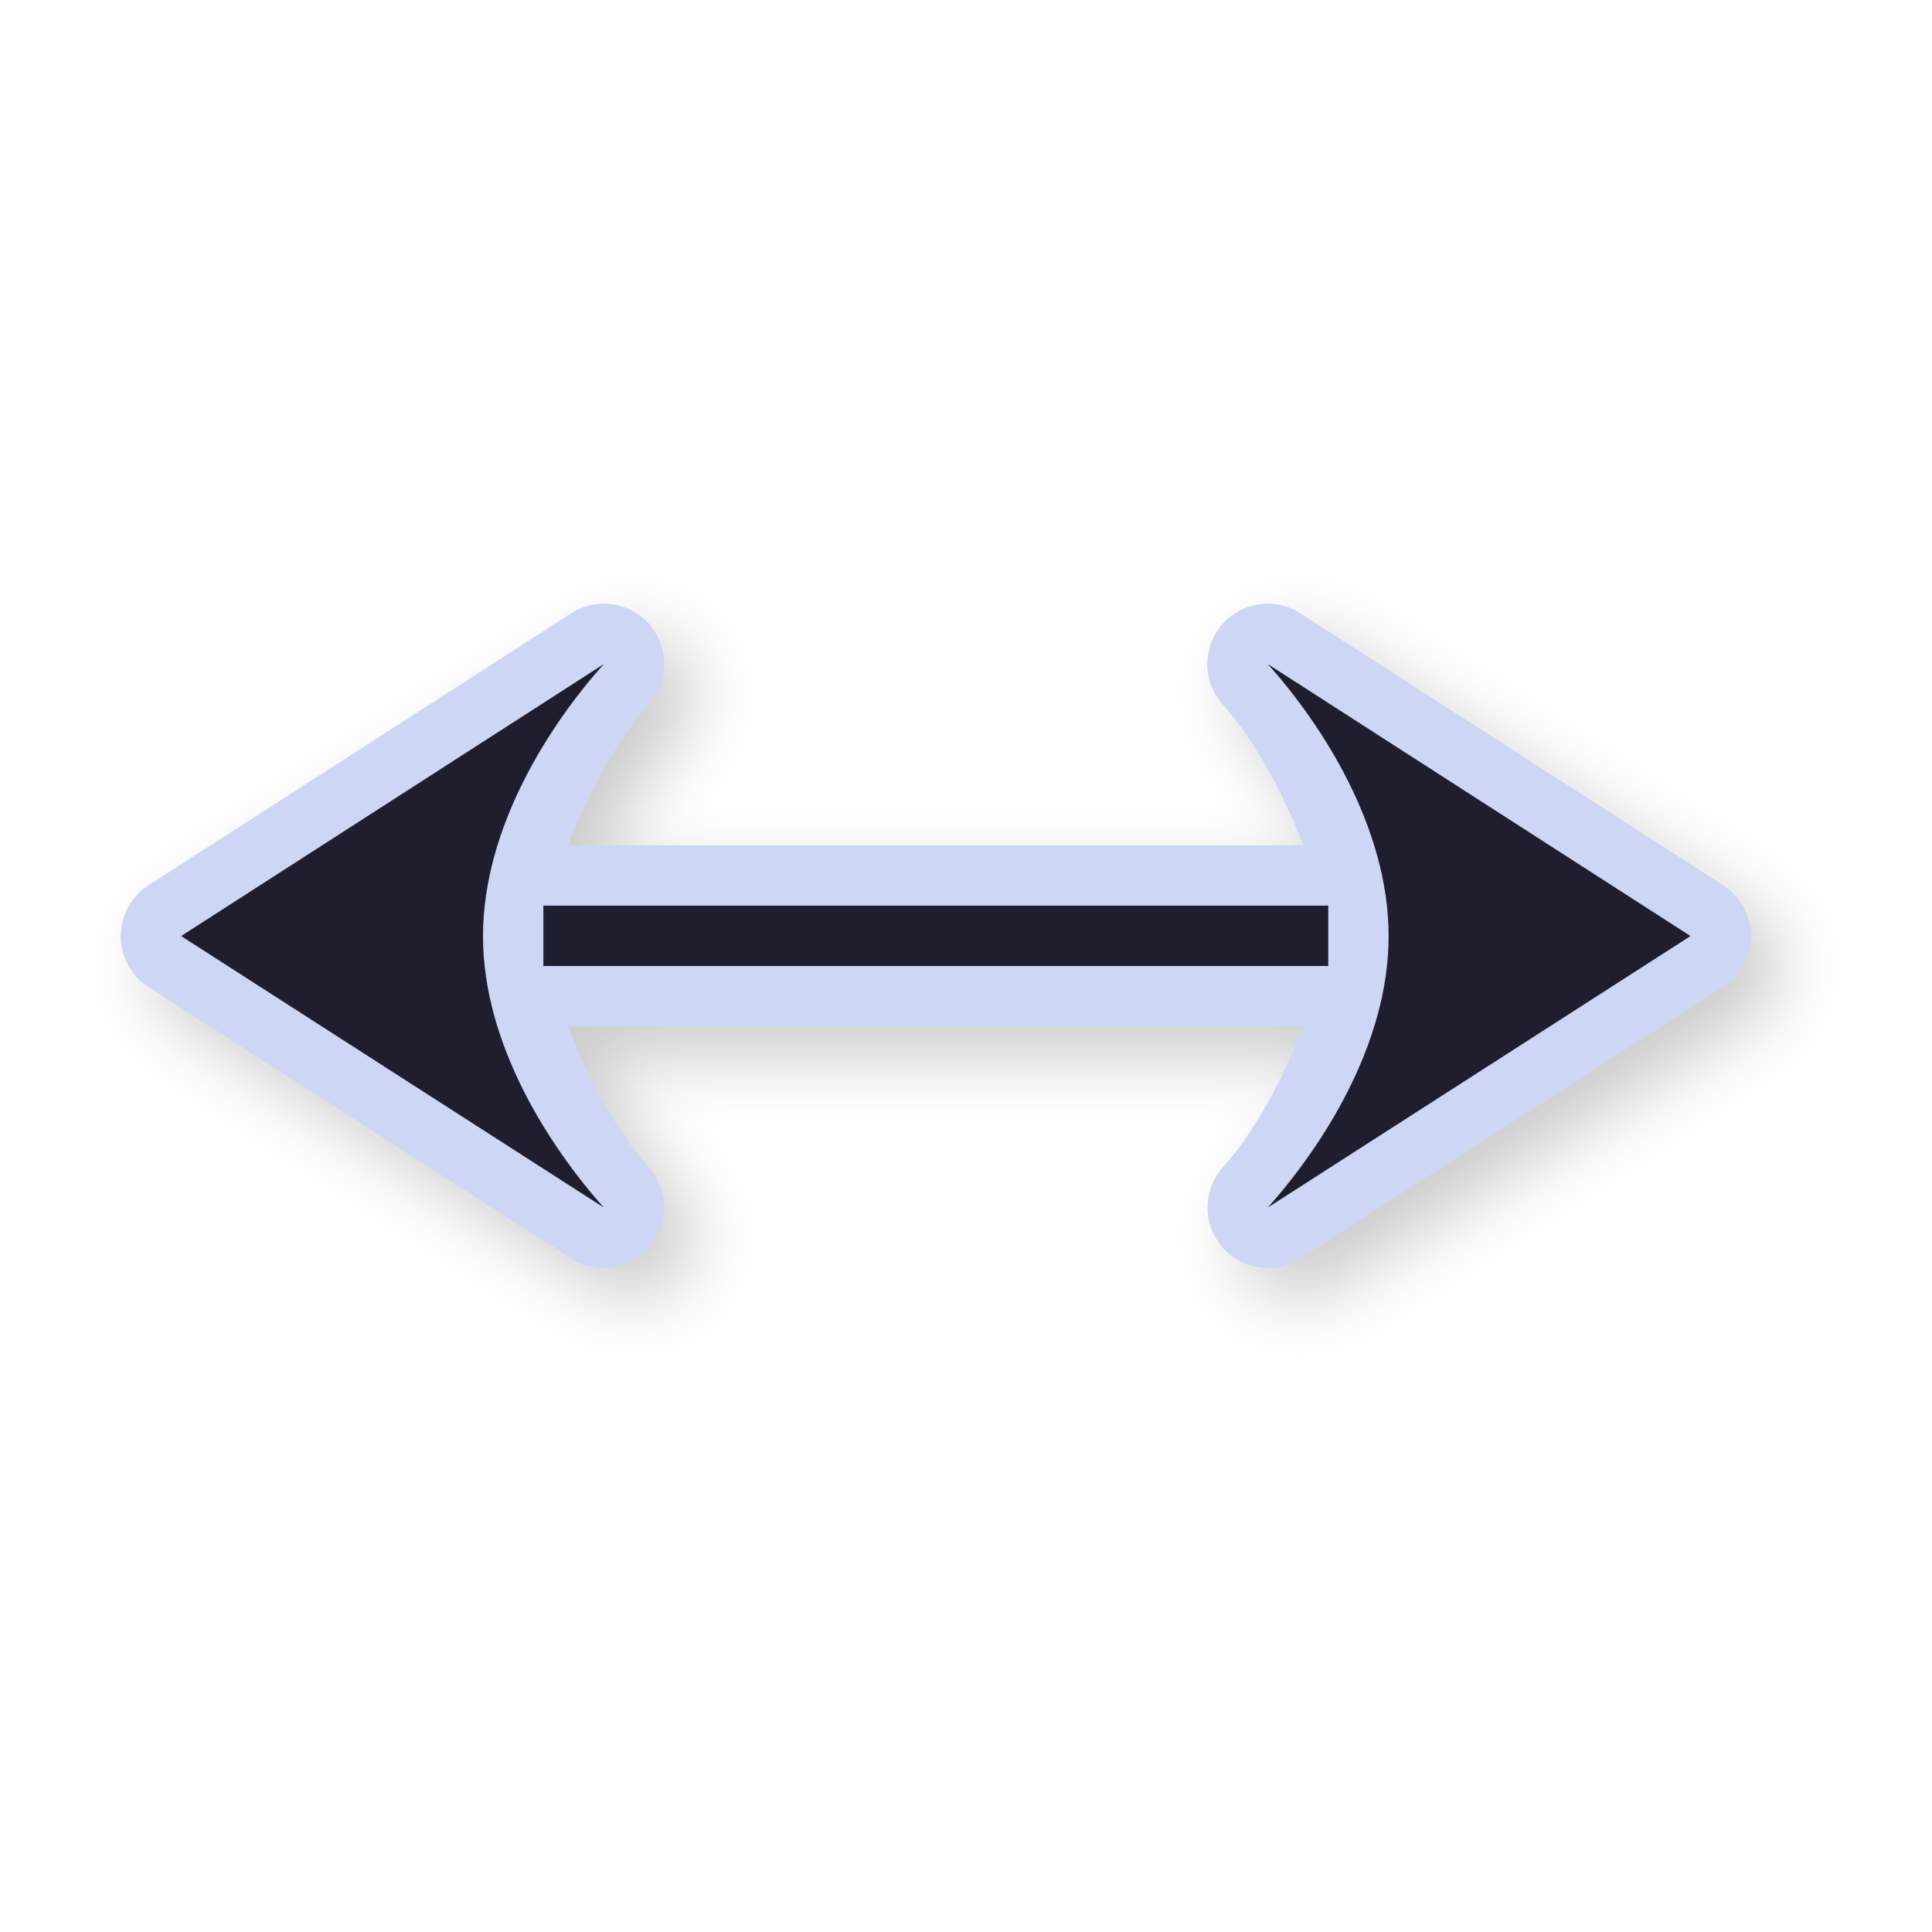
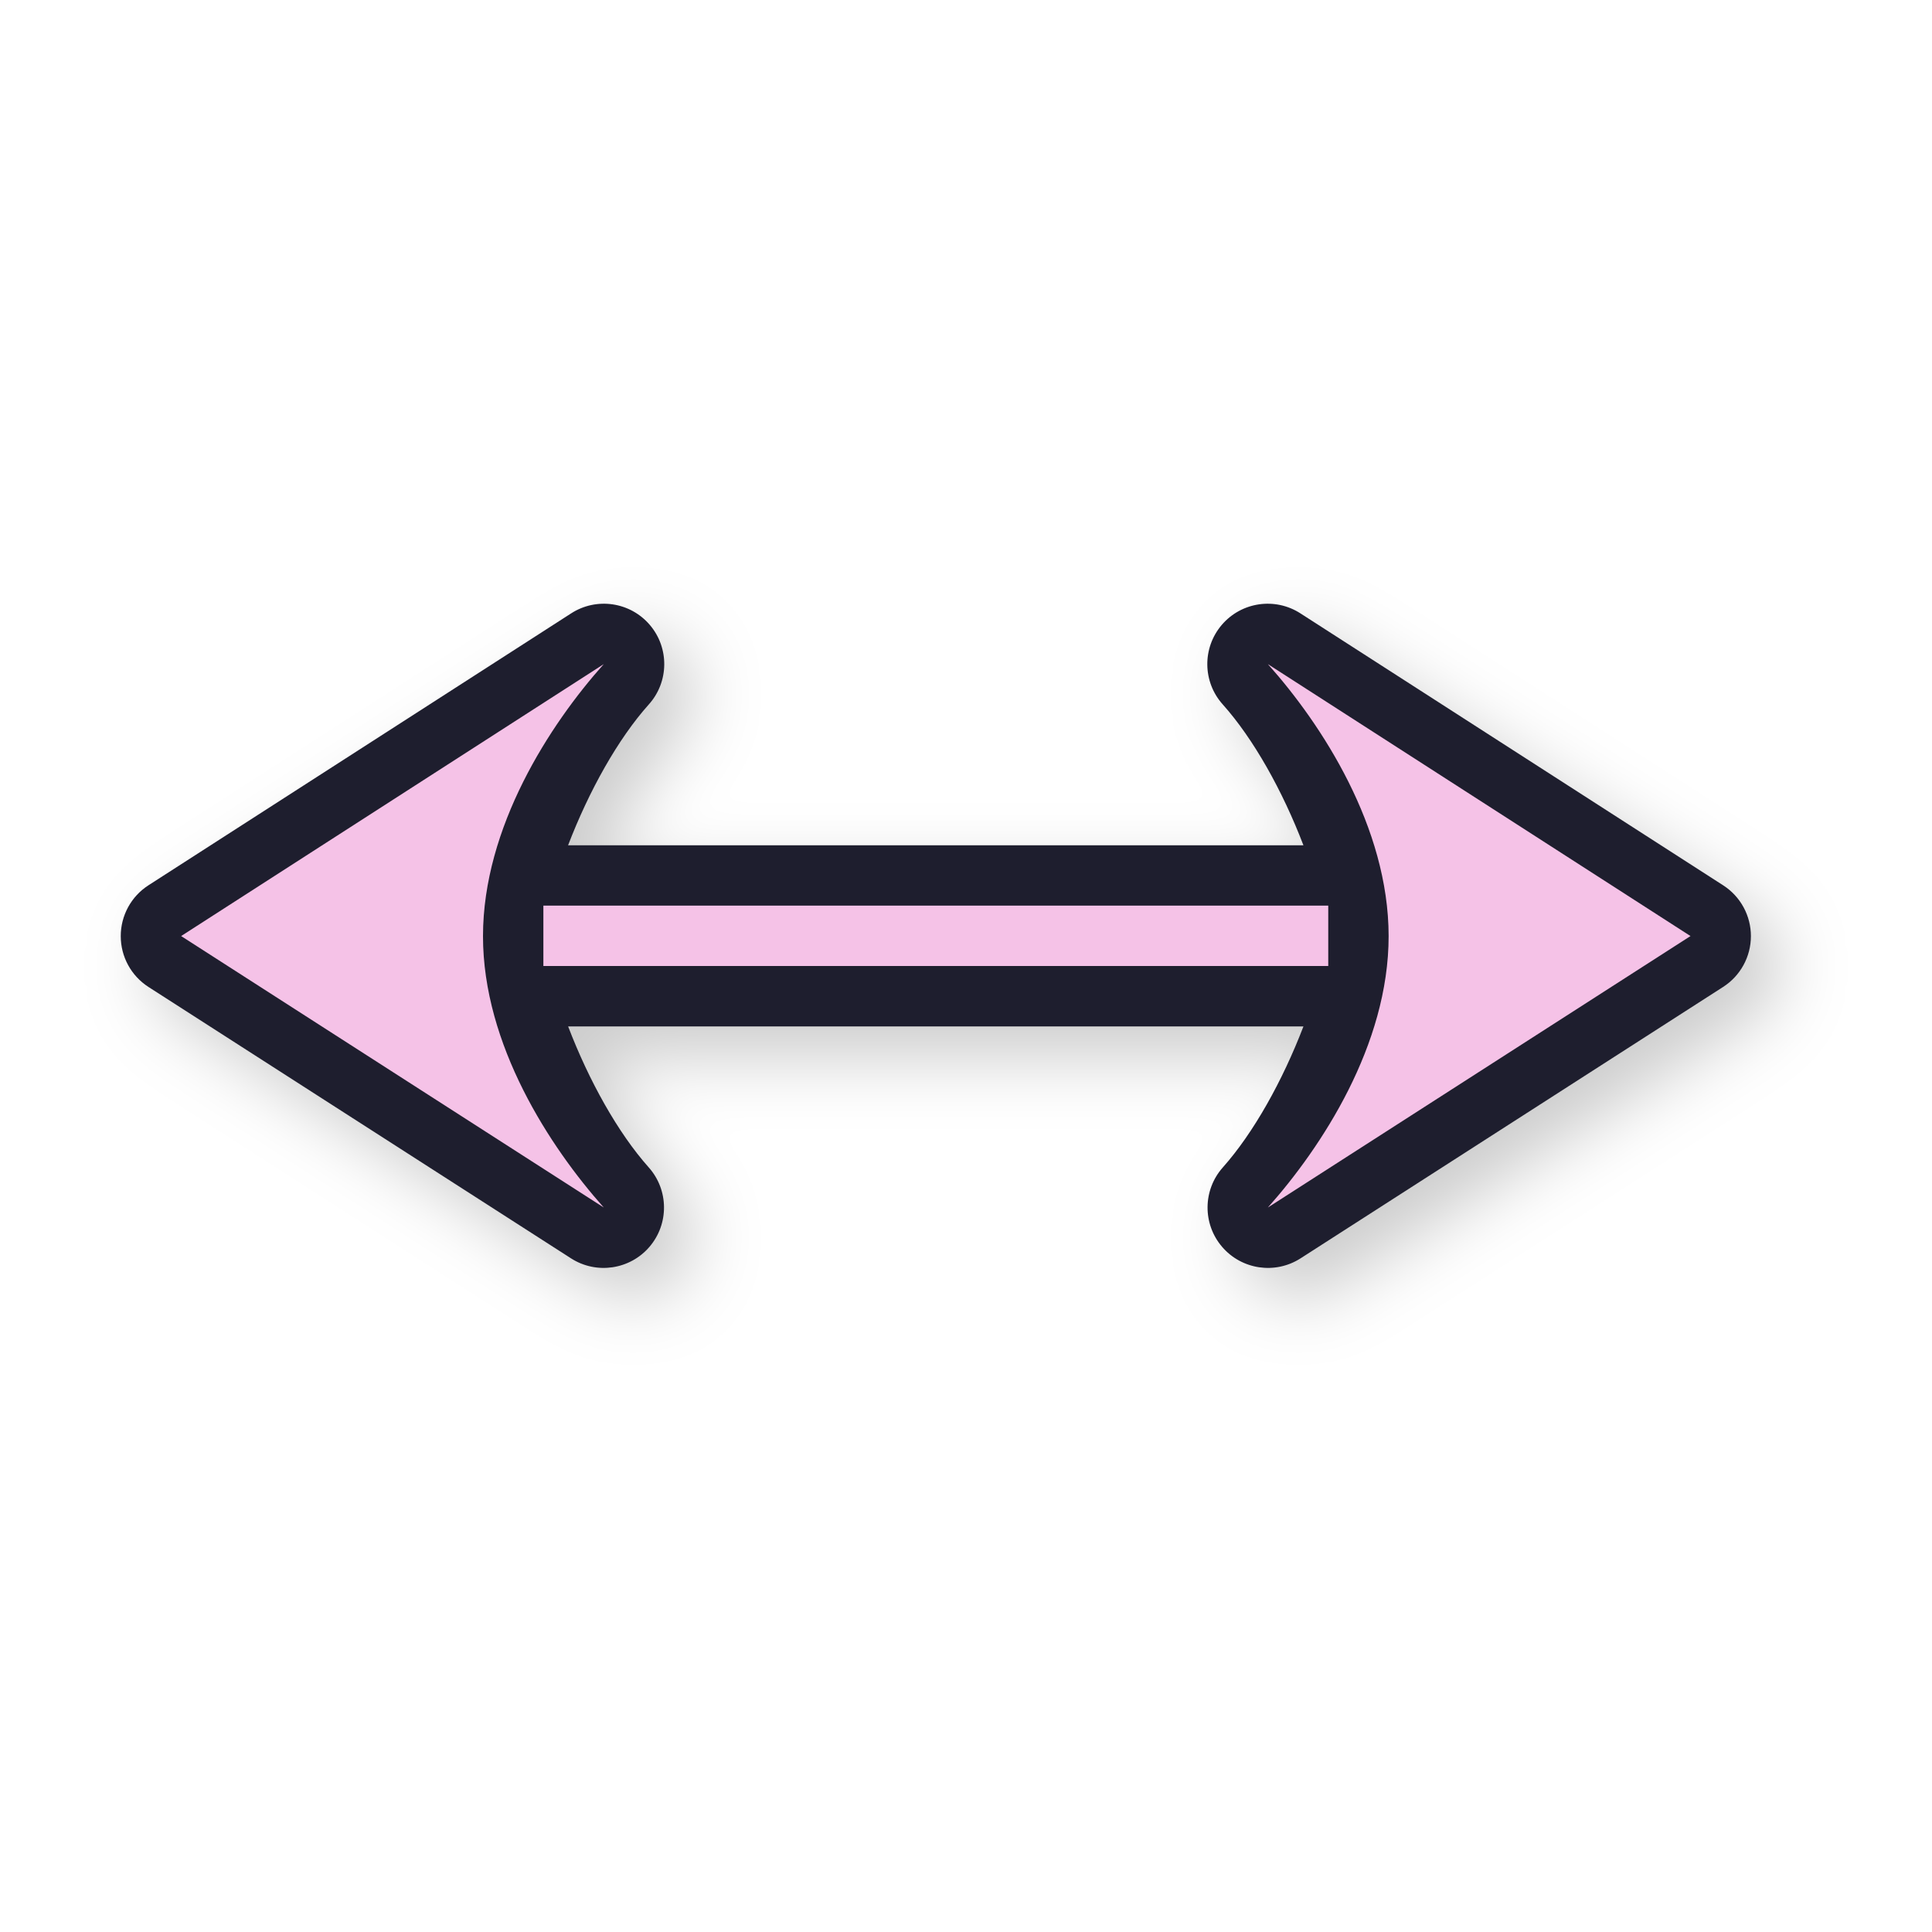
<svg xmlns="http://www.w3.org/2000/svg" width="32" height="32">
  <defs>
    <filter id="a" width="1.101" height="1.249" x="-.051" y="-.124" style="color-interpolation-filters:sRGB">
      <feGaussianBlur stdDeviation=".57" />
    </filter>
  </defs>
  <path d="M2.5 16.007a1 1 0 0 0 .459.84l7 4.496a1 1 0 0 0 1.287-1.506c-.51-.572-.99-1.432-1.336-2.336h12.179c-.347.904-.827 1.764-1.336 2.336a1 1 0 0 0 1.287 1.506l7-4.496a1 1 0 0 0 0-1.684l-7-4.503a1 1 0 0 0-1.287 1.508c.508.568.99 1.428 1.336 2.333H9.909c.347-.905.828-1.765 1.337-2.333a1 1 0 0 0-1.287-1.508l-7 4.503a1 1 0 0 0-.459.844" style="color:#000;font-style:normal;font-variant:normal;font-weight:400;font-stretch:normal;font-size:medium;line-height:normal;font-family:sans-serif;font-variant-ligatures:normal;font-variant-position:normal;font-variant-caps:normal;font-variant-numeric:normal;font-variant-alternates:normal;font-feature-settings:normal;text-indent:0;text-align:start;text-decoration:none;text-decoration-line:none;text-decoration-style:solid;text-decoration-color:#000;letter-spacing:normal;word-spacing:normal;text-transform:none;writing-mode:lr-tb;direction:ltr;text-orientation:mixed;dominant-baseline:auto;baseline-shift:baseline;text-anchor:start;white-space:normal;shape-padding:0;clip-rule:nonzero;display:inline;overflow:visible;visibility:visible;opacity:.2;isolation:auto;mix-blend-mode:normal;color-interpolation:sRGB;color-interpolation-filters:linearRGB;solid-color:#000;solid-opacity:1;vector-effect:none;fill:#000;fill-opacity:1;fill-rule:nonzero;stroke:none;stroke-width:2;stroke-linecap:round;stroke-linejoin:round;stroke-miterlimit:4;stroke-dasharray:none;stroke-dashoffset:0;stroke-opacity:1;paint-order:normal;color-rendering:auto;image-rendering:auto;shape-rendering:auto;text-rendering:auto;enable-background:accumulate;filter:url(#a)" />
-   <path d="M2 15.507a1 1 0 0 0 .459.84l7 4.496a1 1 0 0 0 1.287-1.506c-.51-.572-.99-1.432-1.336-2.336h12.179c-.347.904-.827 1.764-1.336 2.336a1 1 0 0 0 1.287 1.506l7-4.496a1 1 0 0 0 0-1.684l-7-4.503a1 1 0 0 0-1.287 1.508c.508.568.99 1.428 1.336 2.333H9.409c.347-.905.828-1.765 1.337-2.333a1 1 0 0 0-1.287-1.508l-7 4.503a1 1 0 0 0-.459.844" style="color:#000;font-style:normal;font-variant:normal;font-weight:400;font-stretch:normal;font-size:medium;line-height:normal;font-family:sans-serif;font-variant-ligatures:normal;font-variant-position:normal;font-variant-caps:normal;font-variant-numeric:normal;font-variant-alternates:normal;font-feature-settings:normal;text-indent:0;text-align:start;text-decoration:none;text-decoration-line:none;text-decoration-style:solid;text-decoration-color:#000;letter-spacing:normal;word-spacing:normal;text-transform:none;writing-mode:lr-tb;direction:ltr;text-orientation:mixed;dominant-baseline:auto;baseline-shift:baseline;text-anchor:start;white-space:normal;shape-padding:0;clip-rule:nonzero;display:inline;overflow:visible;visibility:visible;opacity:1;isolation:auto;mix-blend-mode:normal;color-interpolation:sRGB;color-interpolation-filters:linearRGB;solid-color:#000;solid-opacity:1;vector-effect:none;fill:#cdd6f4;fill-opacity:1;fill-rule:nonzero;stroke:none;stroke-width:2;stroke-linecap:round;stroke-linejoin:round;stroke-miterlimit:4;stroke-dasharray:none;stroke-dashoffset:0;stroke-opacity:1;paint-order:normal;color-rendering:auto;image-rendering:auto;shape-rendering:auto;text-rendering:auto;enable-background:accumulate" />
-   <path d="M3 15.504 10 20c-.888-.997-2.001-2.693-2-4.496S9.107 11.998 10 11zM9 16h13v-1H9zm12 4 7-4.496L21 11c.893.998 1.999 2.7 2 4.504S21.888 19.003 21 20" style="opacity:1;fill:#1e1e2e;fill-opacity:1;stroke:none;stroke-width:0;stroke-linecap:round;stroke-linejoin:round;stroke-miterlimit:4;stroke-dasharray:none;stroke-dashoffset:0;stroke-opacity:1;paint-order:normal" />
+   <path d="M2 15.507a1 1 0 0 0 .459.84l7 4.496a1 1 0 0 0 1.287-1.506c-.51-.572-.99-1.432-1.336-2.336h12.179c-.347.904-.827 1.764-1.336 2.336a1 1 0 0 0 1.287 1.506l7-4.496a1 1 0 0 0 0-1.684l-7-4.503a1 1 0 0 0-1.287 1.508c.508.568.99 1.428 1.336 2.333H9.409c.347-.905.828-1.765 1.337-2.333a1 1 0 0 0-1.287-1.508l-7 4.503a1 1 0 0 0-.459.844" style="color:#000;font-style:normal;font-variant:normal;font-weight:400;font-stretch:normal;font-size:medium;line-height:normal;font-family:sans-serif;font-variant-ligatures:normal;font-variant-position:normal;font-variant-caps:normal;font-variant-numeric:normal;font-variant-alternates:normal;font-feature-settings:normal;text-indent:0;text-align:start;text-decoration:none;text-decoration-line:none;text-decoration-style:solid;text-decoration-color:#000;letter-spacing:normal;word-spacing:normal;text-transform:none;writing-mode:lr-tb;direction:ltr;text-orientation:mixed;dominant-baseline:auto;baseline-shift:baseline;text-anchor:start;white-space:normal;shape-padding:0;clip-rule:nonzero;display:inline;overflow:visible;visibility:visible;opacity:1;isolation:auto;mix-blend-mode:normal;color-interpolation:sRGB;color-interpolation-filters:linearRGB;solid-color:#000;solid-opacity:1;vector-effect:none;fill:#1e1e2e;fill-opacity:1;fill-rule:nonzero;stroke:none;stroke-width:2;stroke-linecap:round;stroke-linejoin:round;stroke-miterlimit:4;stroke-dasharray:none;stroke-dashoffset:0;stroke-opacity:1;paint-order:normal;color-rendering:auto;image-rendering:auto;shape-rendering:auto;text-rendering:auto;enable-background:accumulate" />
+   <path d="M3 15.504 10 20c-.888-.997-2.001-2.693-2-4.496S9.107 11.998 10 11zM9 16h13v-1H9zm12 4 7-4.496L21 11c.893.998 1.999 2.7 2 4.504S21.888 19.003 21 20" style="opacity:1;fill:#f5c2e7;fill-opacity:1;stroke:none;stroke-width:0;stroke-linecap:round;stroke-linejoin:round;stroke-miterlimit:4;stroke-dasharray:none;stroke-dashoffset:0;stroke-opacity:1;paint-order:normal" />
  <path id="hotspot" d="m 16,15 h -1 v 1 h 1 z" display="none" fill="#333333" stroke-width="1.19" />
</svg>
